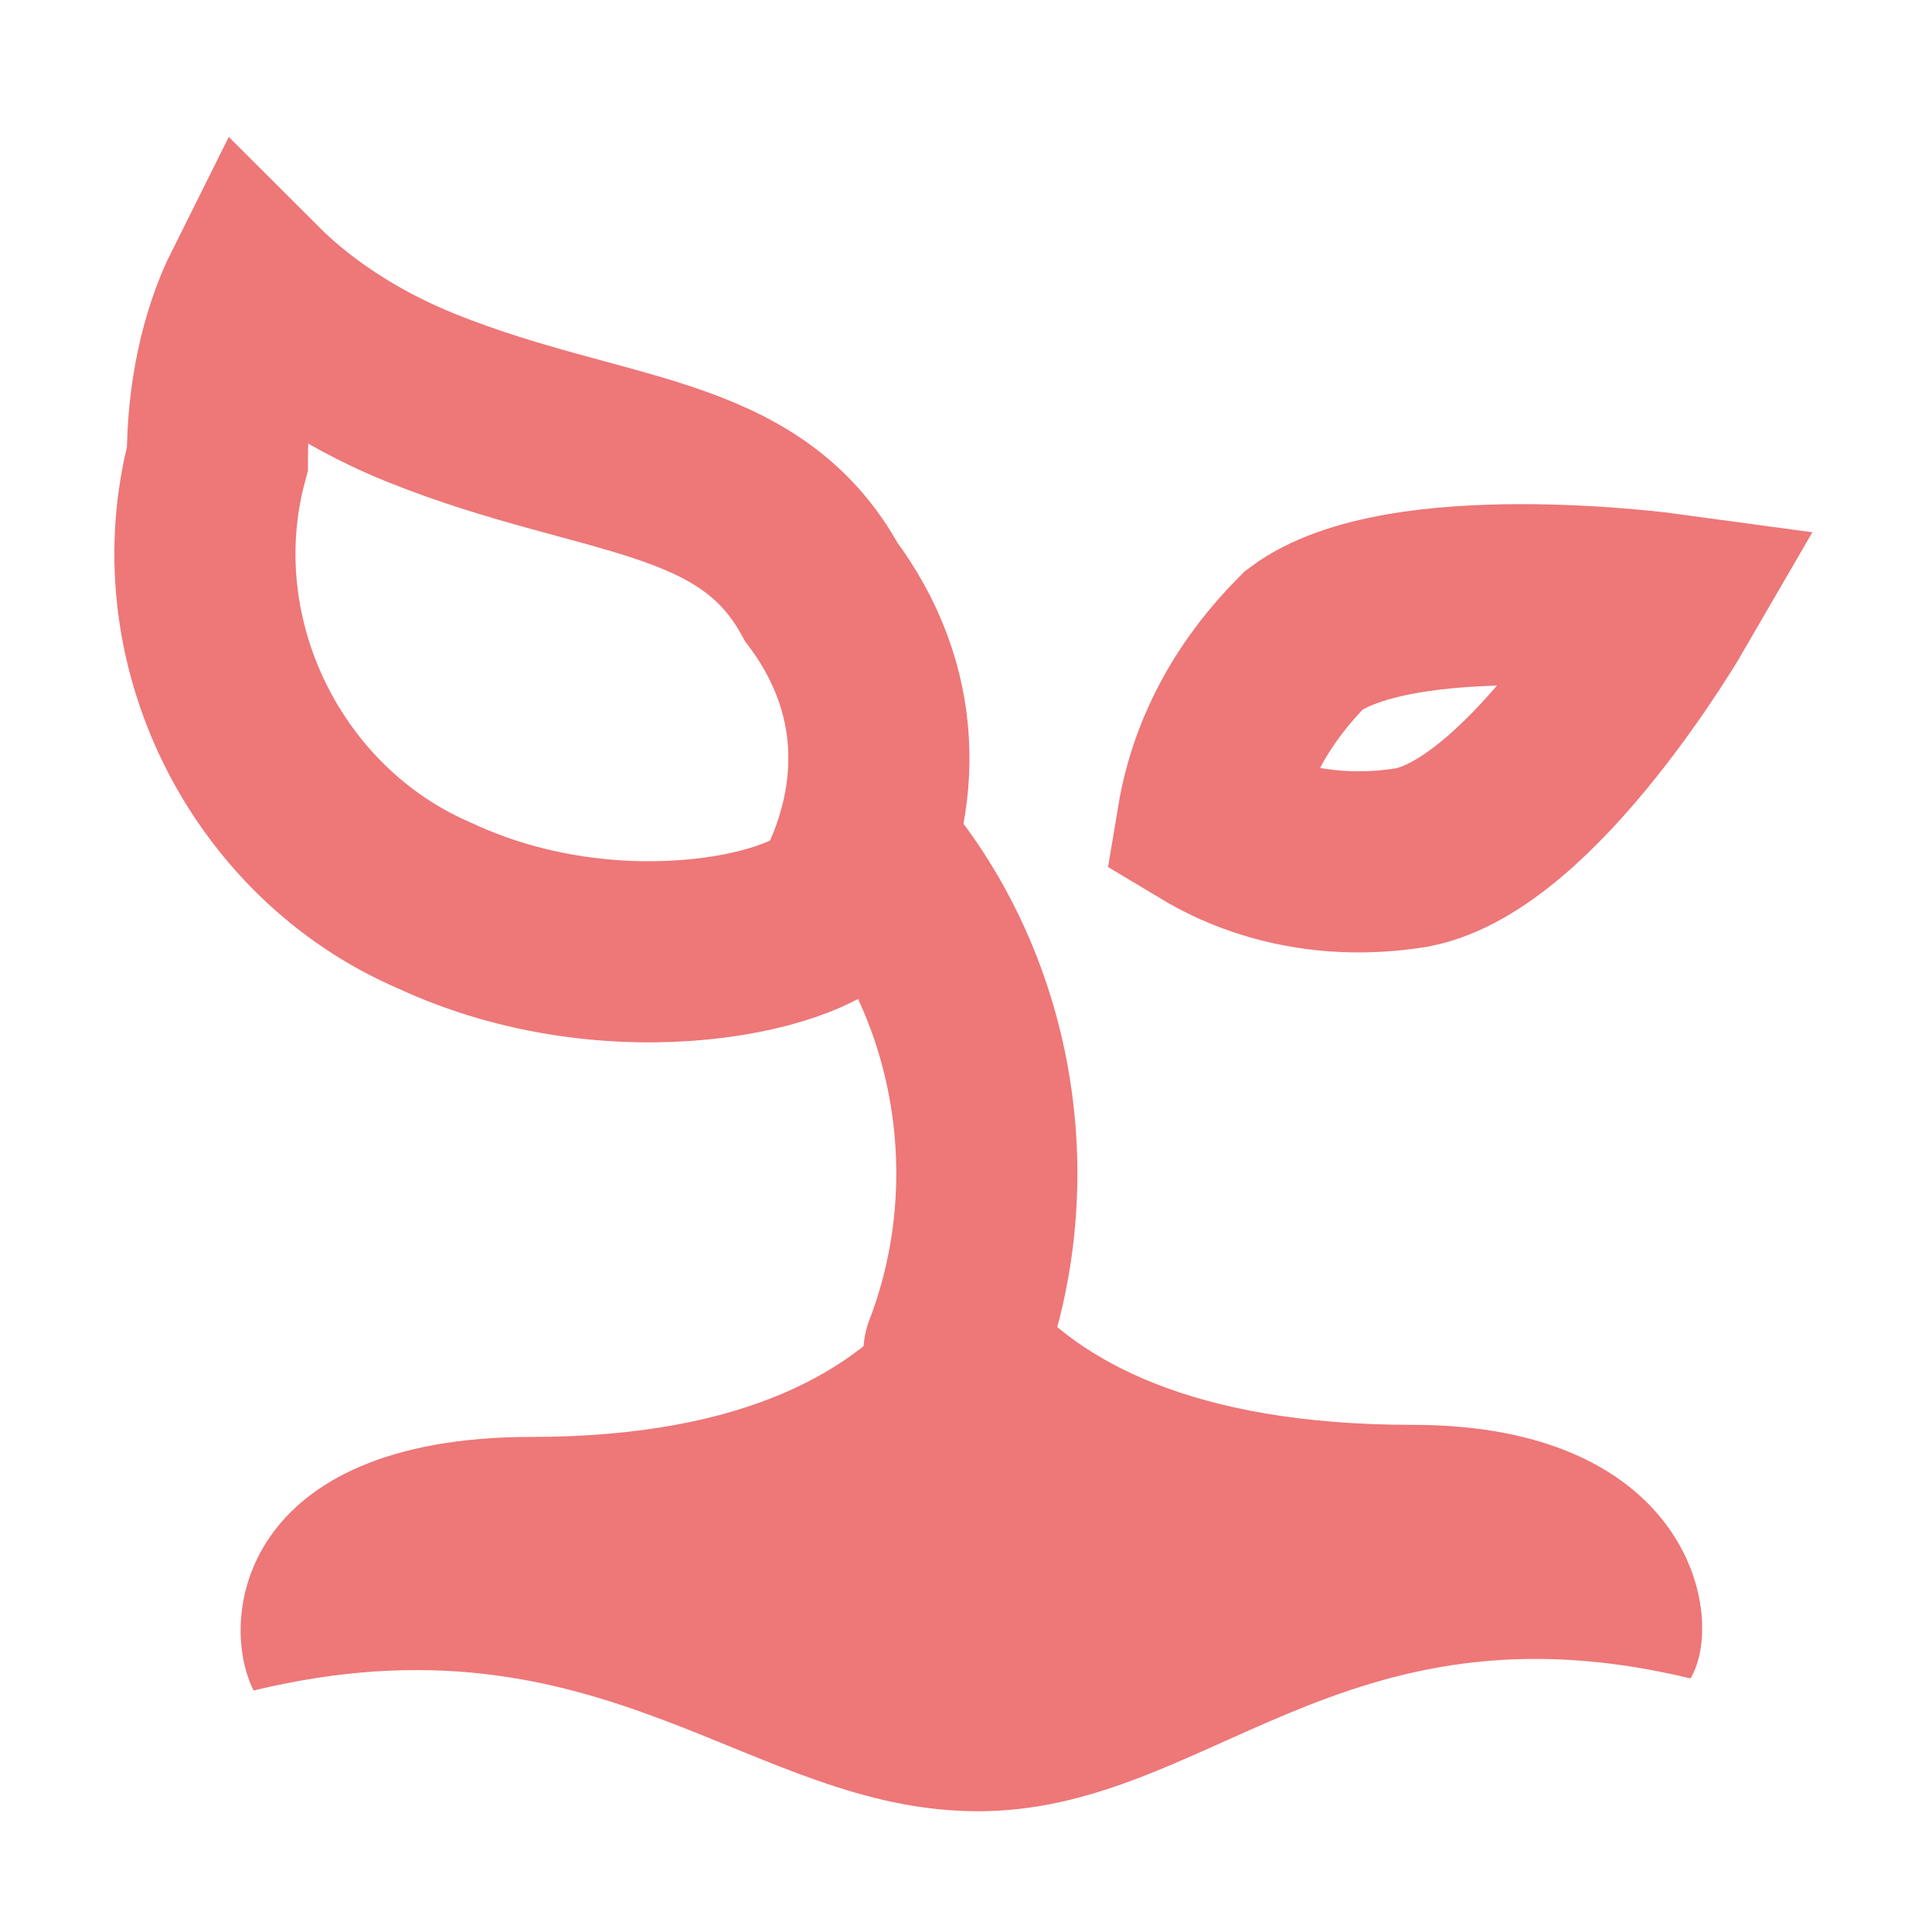
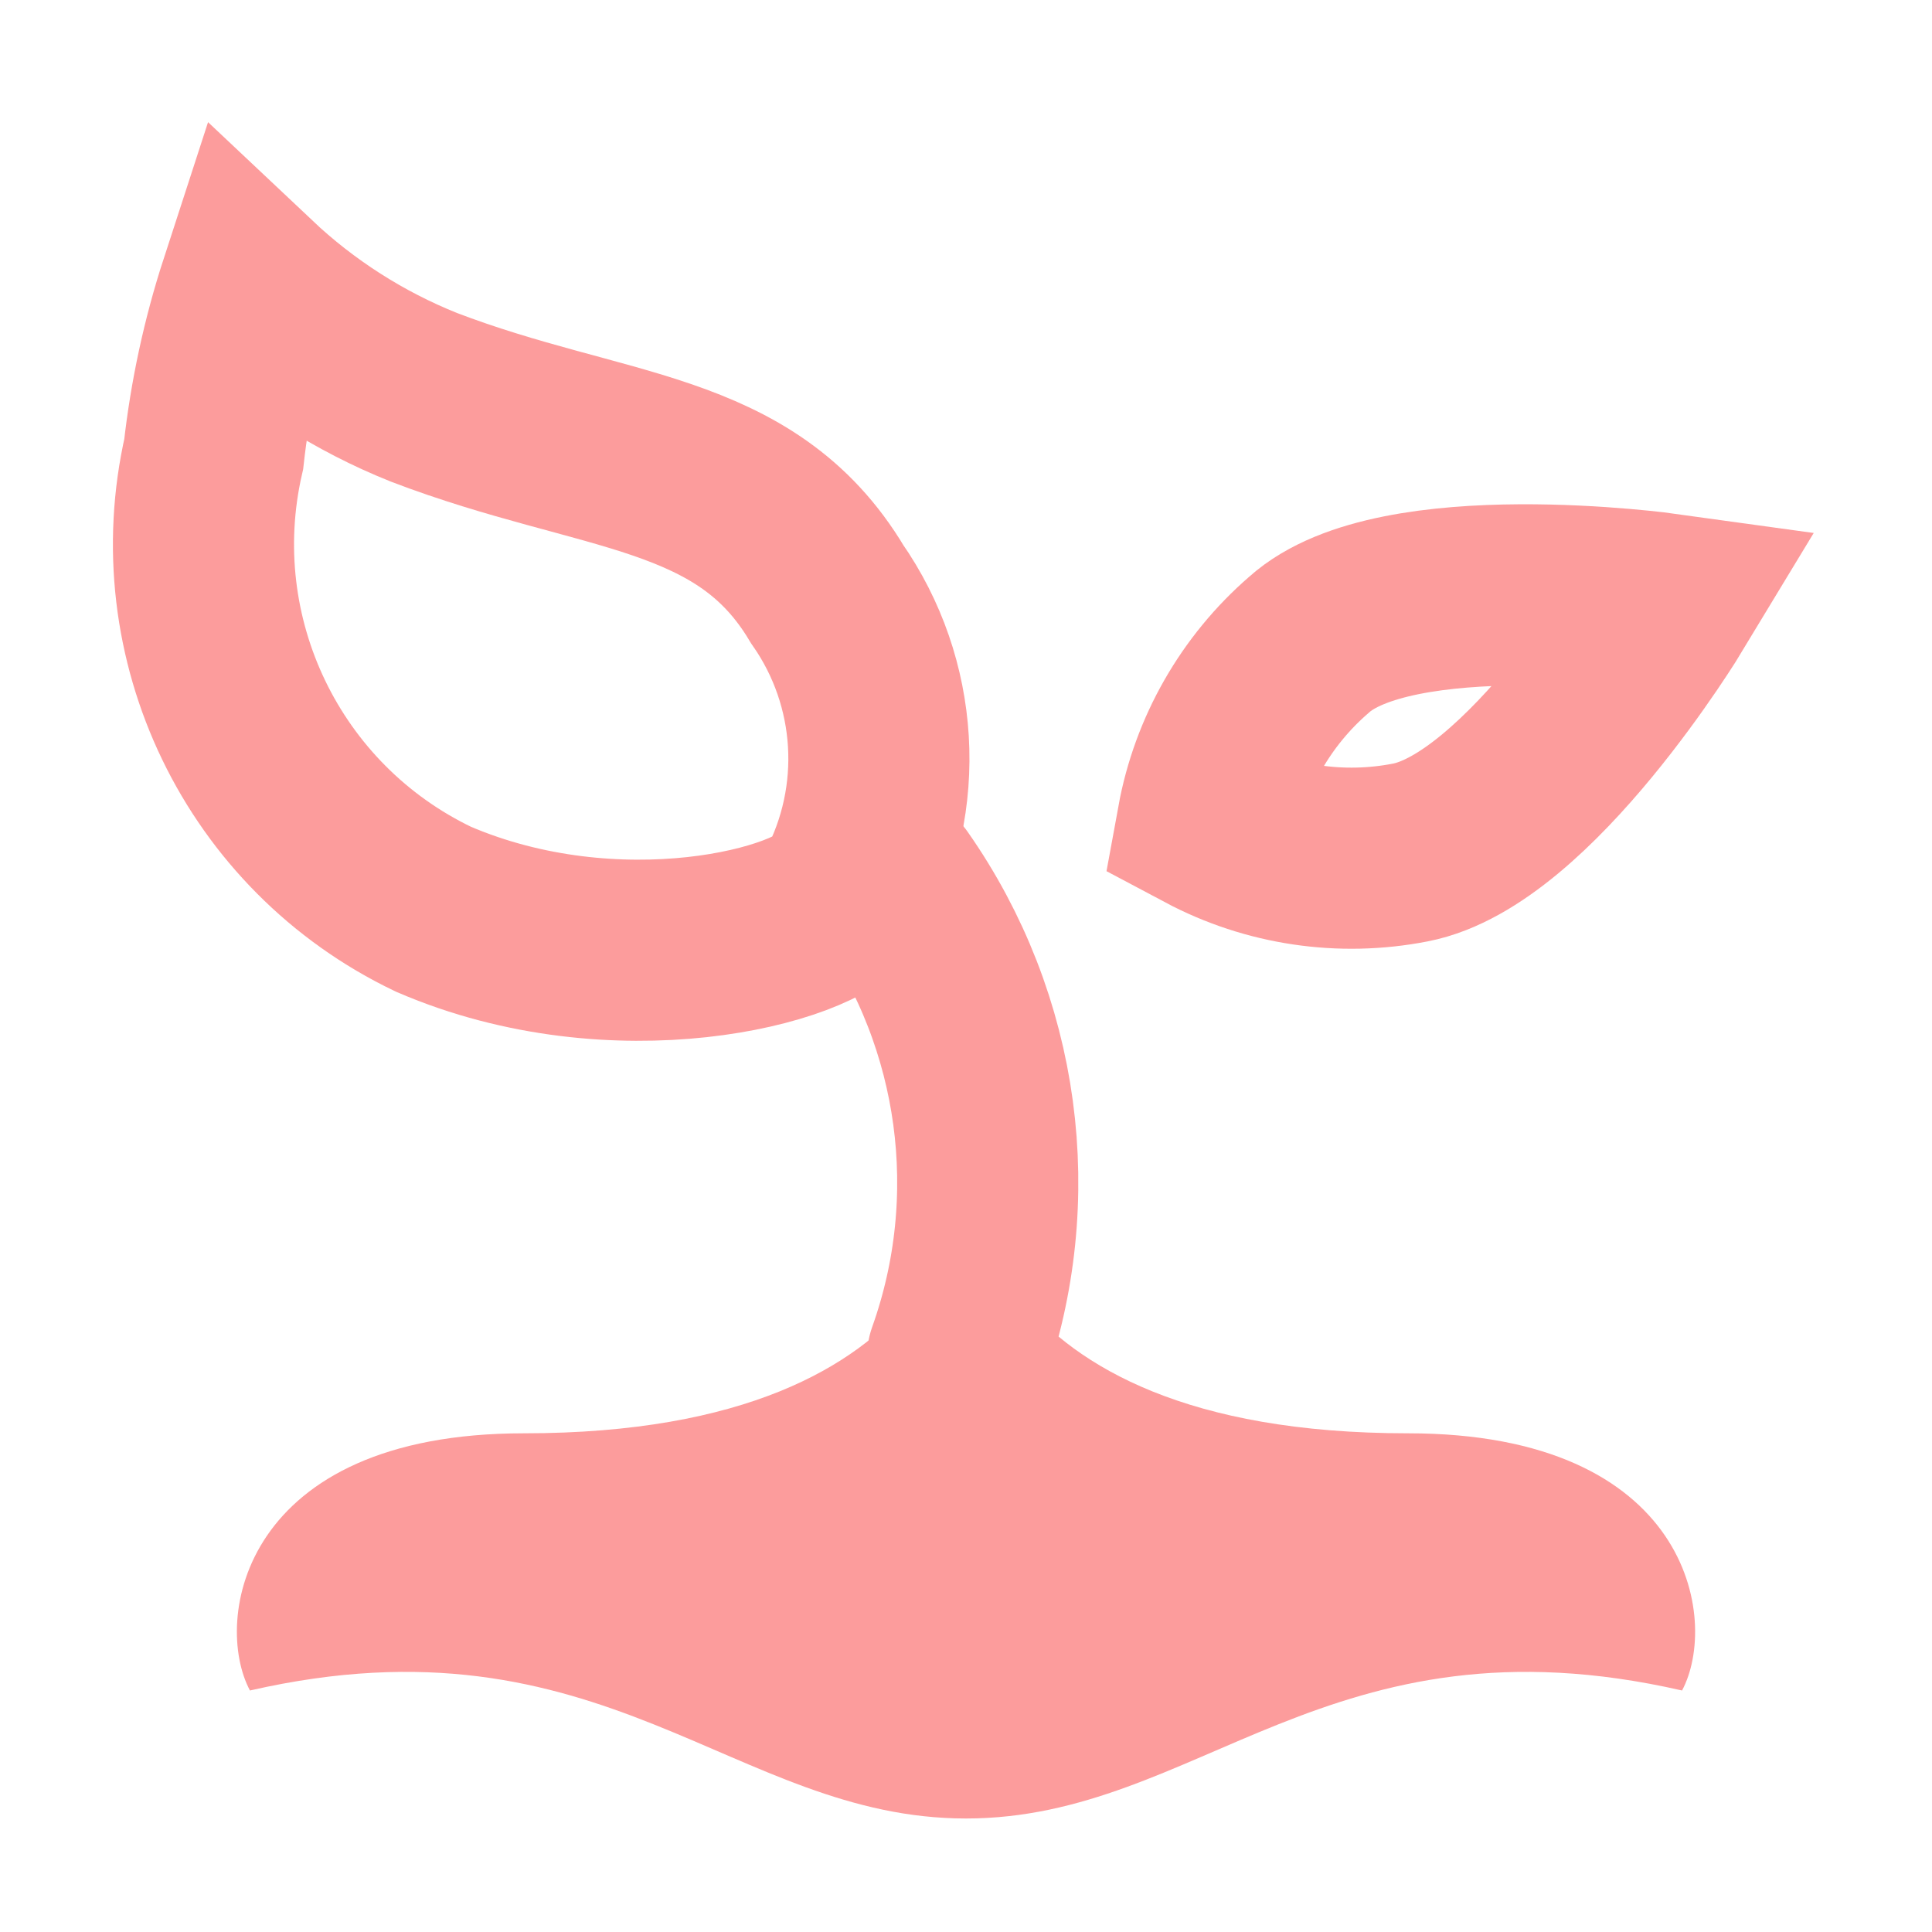
- <svg xmlns="http://www.w3.org/2000/svg" version="1.1" id="Layer_1" x="0px" y="0px" viewBox="0 0 16 16" style="enable-background:new 0 0 16 16;" xml:space="preserve">
-   <style type="text/css">
- 	.st0{fill:#EE7778;}
- 	.st1{fill:none;stroke:#EE7778;stroke-width:1.5;stroke-linecap:round;stroke-linejoin:round;}
- 	.st2{fill:none;stroke:#EE7778;stroke-width:1.5;stroke-miterlimit:10;}
- </style>
-   <path class="st0" d="M8,9.6c0,0,0,2.2,3.7,2.2c2.3,0,2.6,1.6,2.3,2.1c-2.9-0.7-4,1.1-5.9,1.1S5,13.3,2.1,14  c-0.3-0.6-0.1-2.1,2.3-2.1C8,11.9,8,9.6,8,9.6z" />
-   <g>
-     <path class="st1" d="M7.9,11.2c0.5-1.3,0.3-2.8-0.5-3.9" />
-     <path class="st2" d="M10.8,5.3c-0.4,0.4-0.7,0.9-0.8,1.5c0.5,0.3,1.1,0.4,1.7,0.3c1-0.2,2.1-2.1,2.1-2.1S11.6,4.7,10.8,5.3z" />
-     <path class="st2" d="M6.8,4.9C6.2,3.8,5,3.9,3.5,3.3C3,3.1,2.5,2.8,2.1,2.4C1.9,2.8,1.8,3.3,1.8,3.8C1.4,5.3,2.2,6.9,3.6,7.5   C5.1,8.2,6.8,7.8,7,7.4C7.4,6.6,7.4,5.7,6.8,4.9z" />
+ <svg xmlns="http://www.w3.org/2000/svg" viewBox="0 0 16 16">
+   <path d="m8 9.65s0 2.22 3.66 2.22c2.34 0 2.58 1.55 2.27 2.13-2.93-.67-4 1.06-5.93 1.06s-3-1.73-5.93-1.06c-.31-.58-.07-2.13 2.27-2.13 3.66-0 3.66-2.22 3.66-2.22z" fill="#fc9c9c" />
+   <g fill="none" stroke="#fc9c9c" stroke-width="1.5">
+     <path d="m7.93 11.24a4.31 4.31 0 0 0 -.53-3.92" stroke-linecap="round" stroke-linejoin="round" />
+     <path d="m10.84 5.34a2.55 2.55 0 0 0 -.84 1.47 2.54 2.54 0 0 0 1.68.25c.98-.19 2.11-2.06 2.11-2.06s-2.23-.31-2.95.34z" stroke-miterlimit="10" />
+     <path d="m6.85 4.92c-.68-1.14-1.85-1.06-3.34-1.63a4.58 4.58 0 0 1 -1.44-.92 7 7 0 0 0 -.3 1.39 3.35 3.35 0 0 0 1.82 3.77c1.51.65 3.17.23 3.41-.13a2.38 2.38 0 0 0 -.15-2.48z" stroke-miterlimit="10" />
  </g>
</svg>
